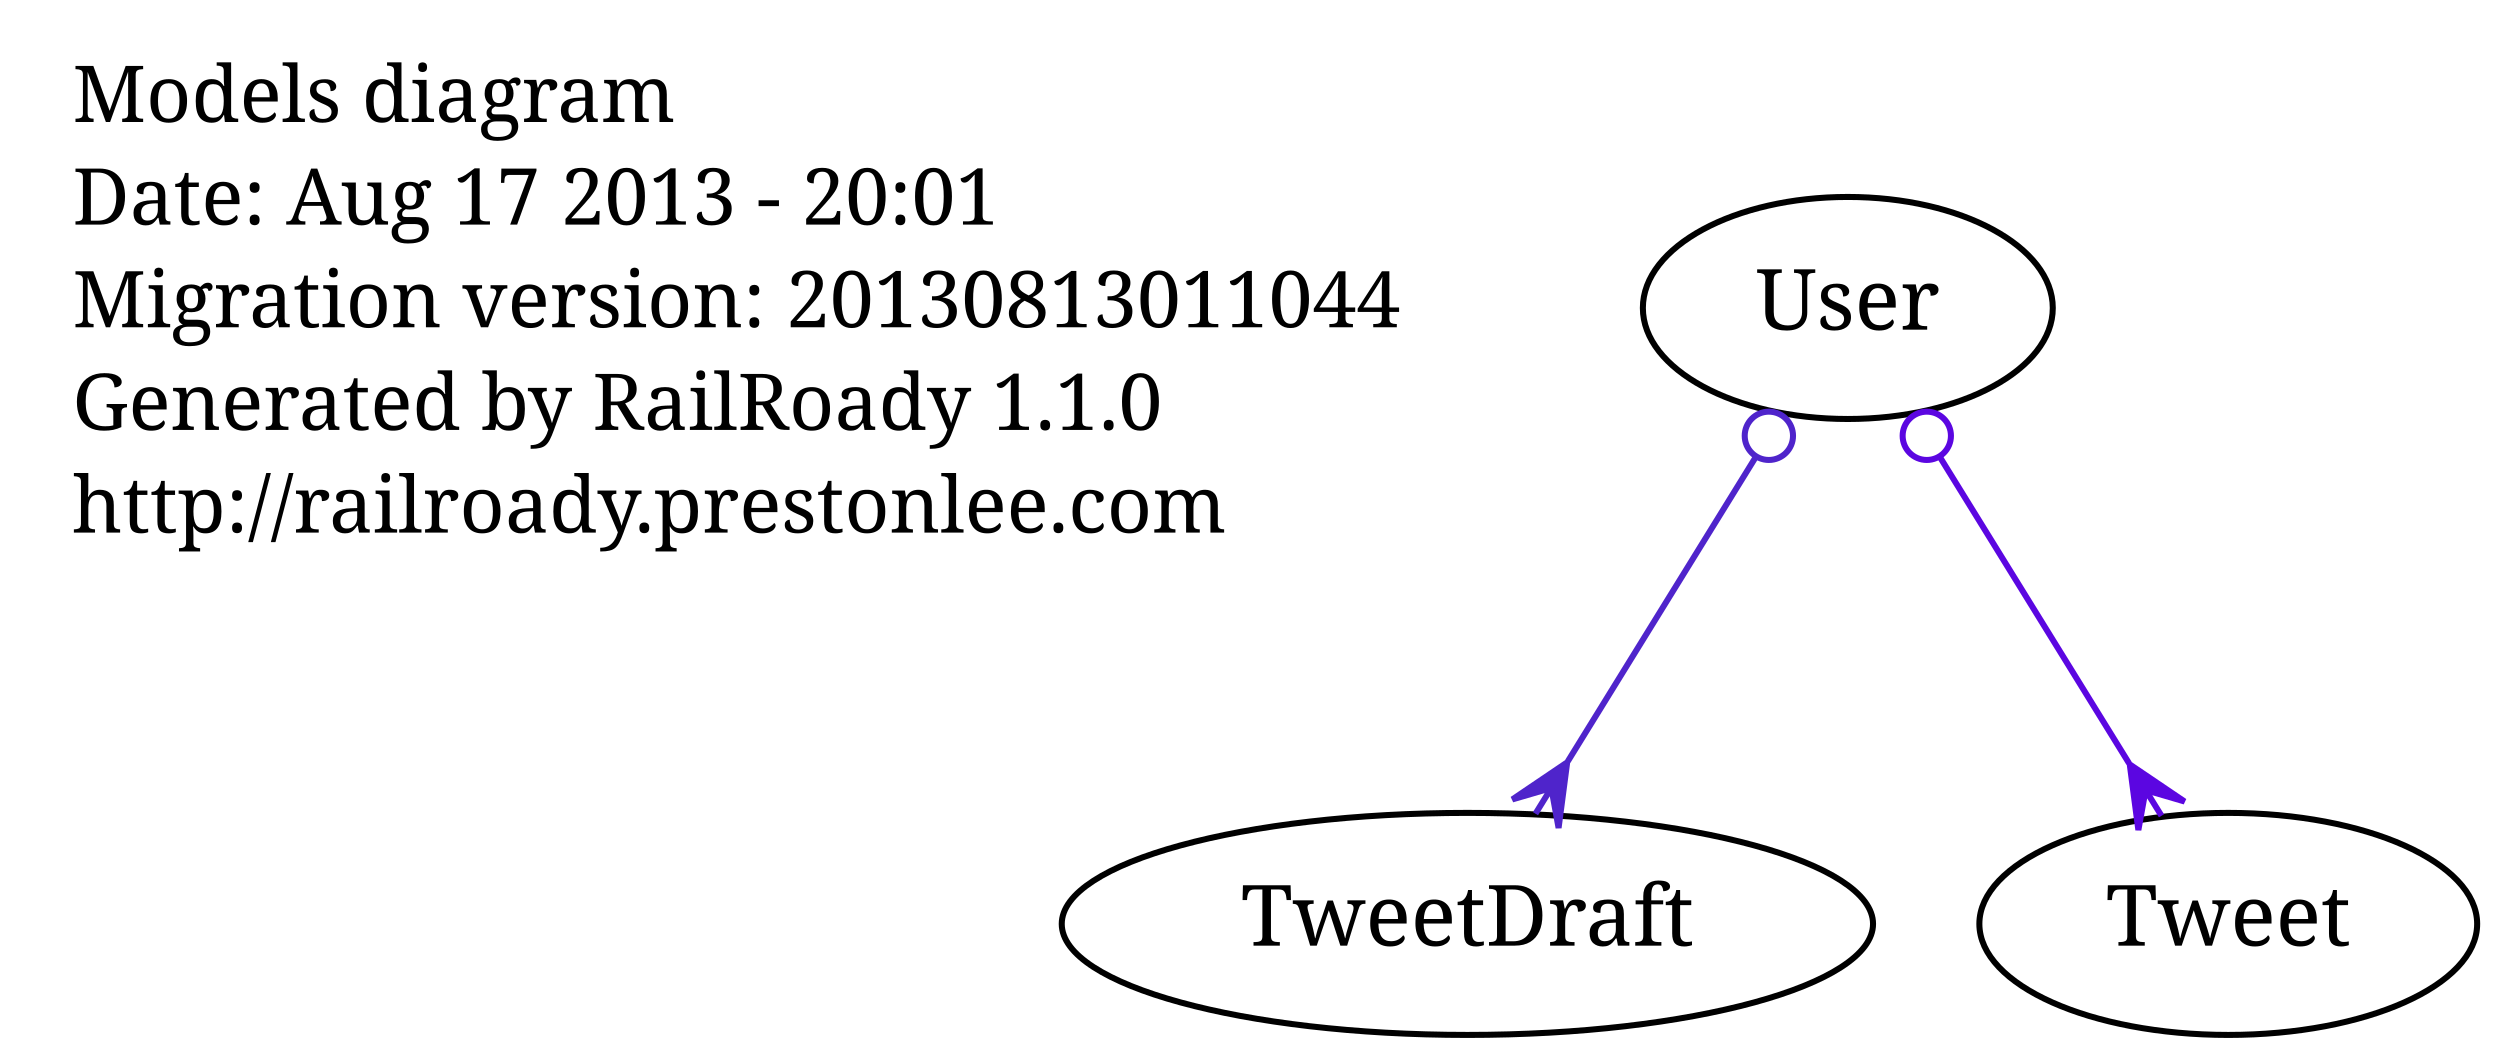
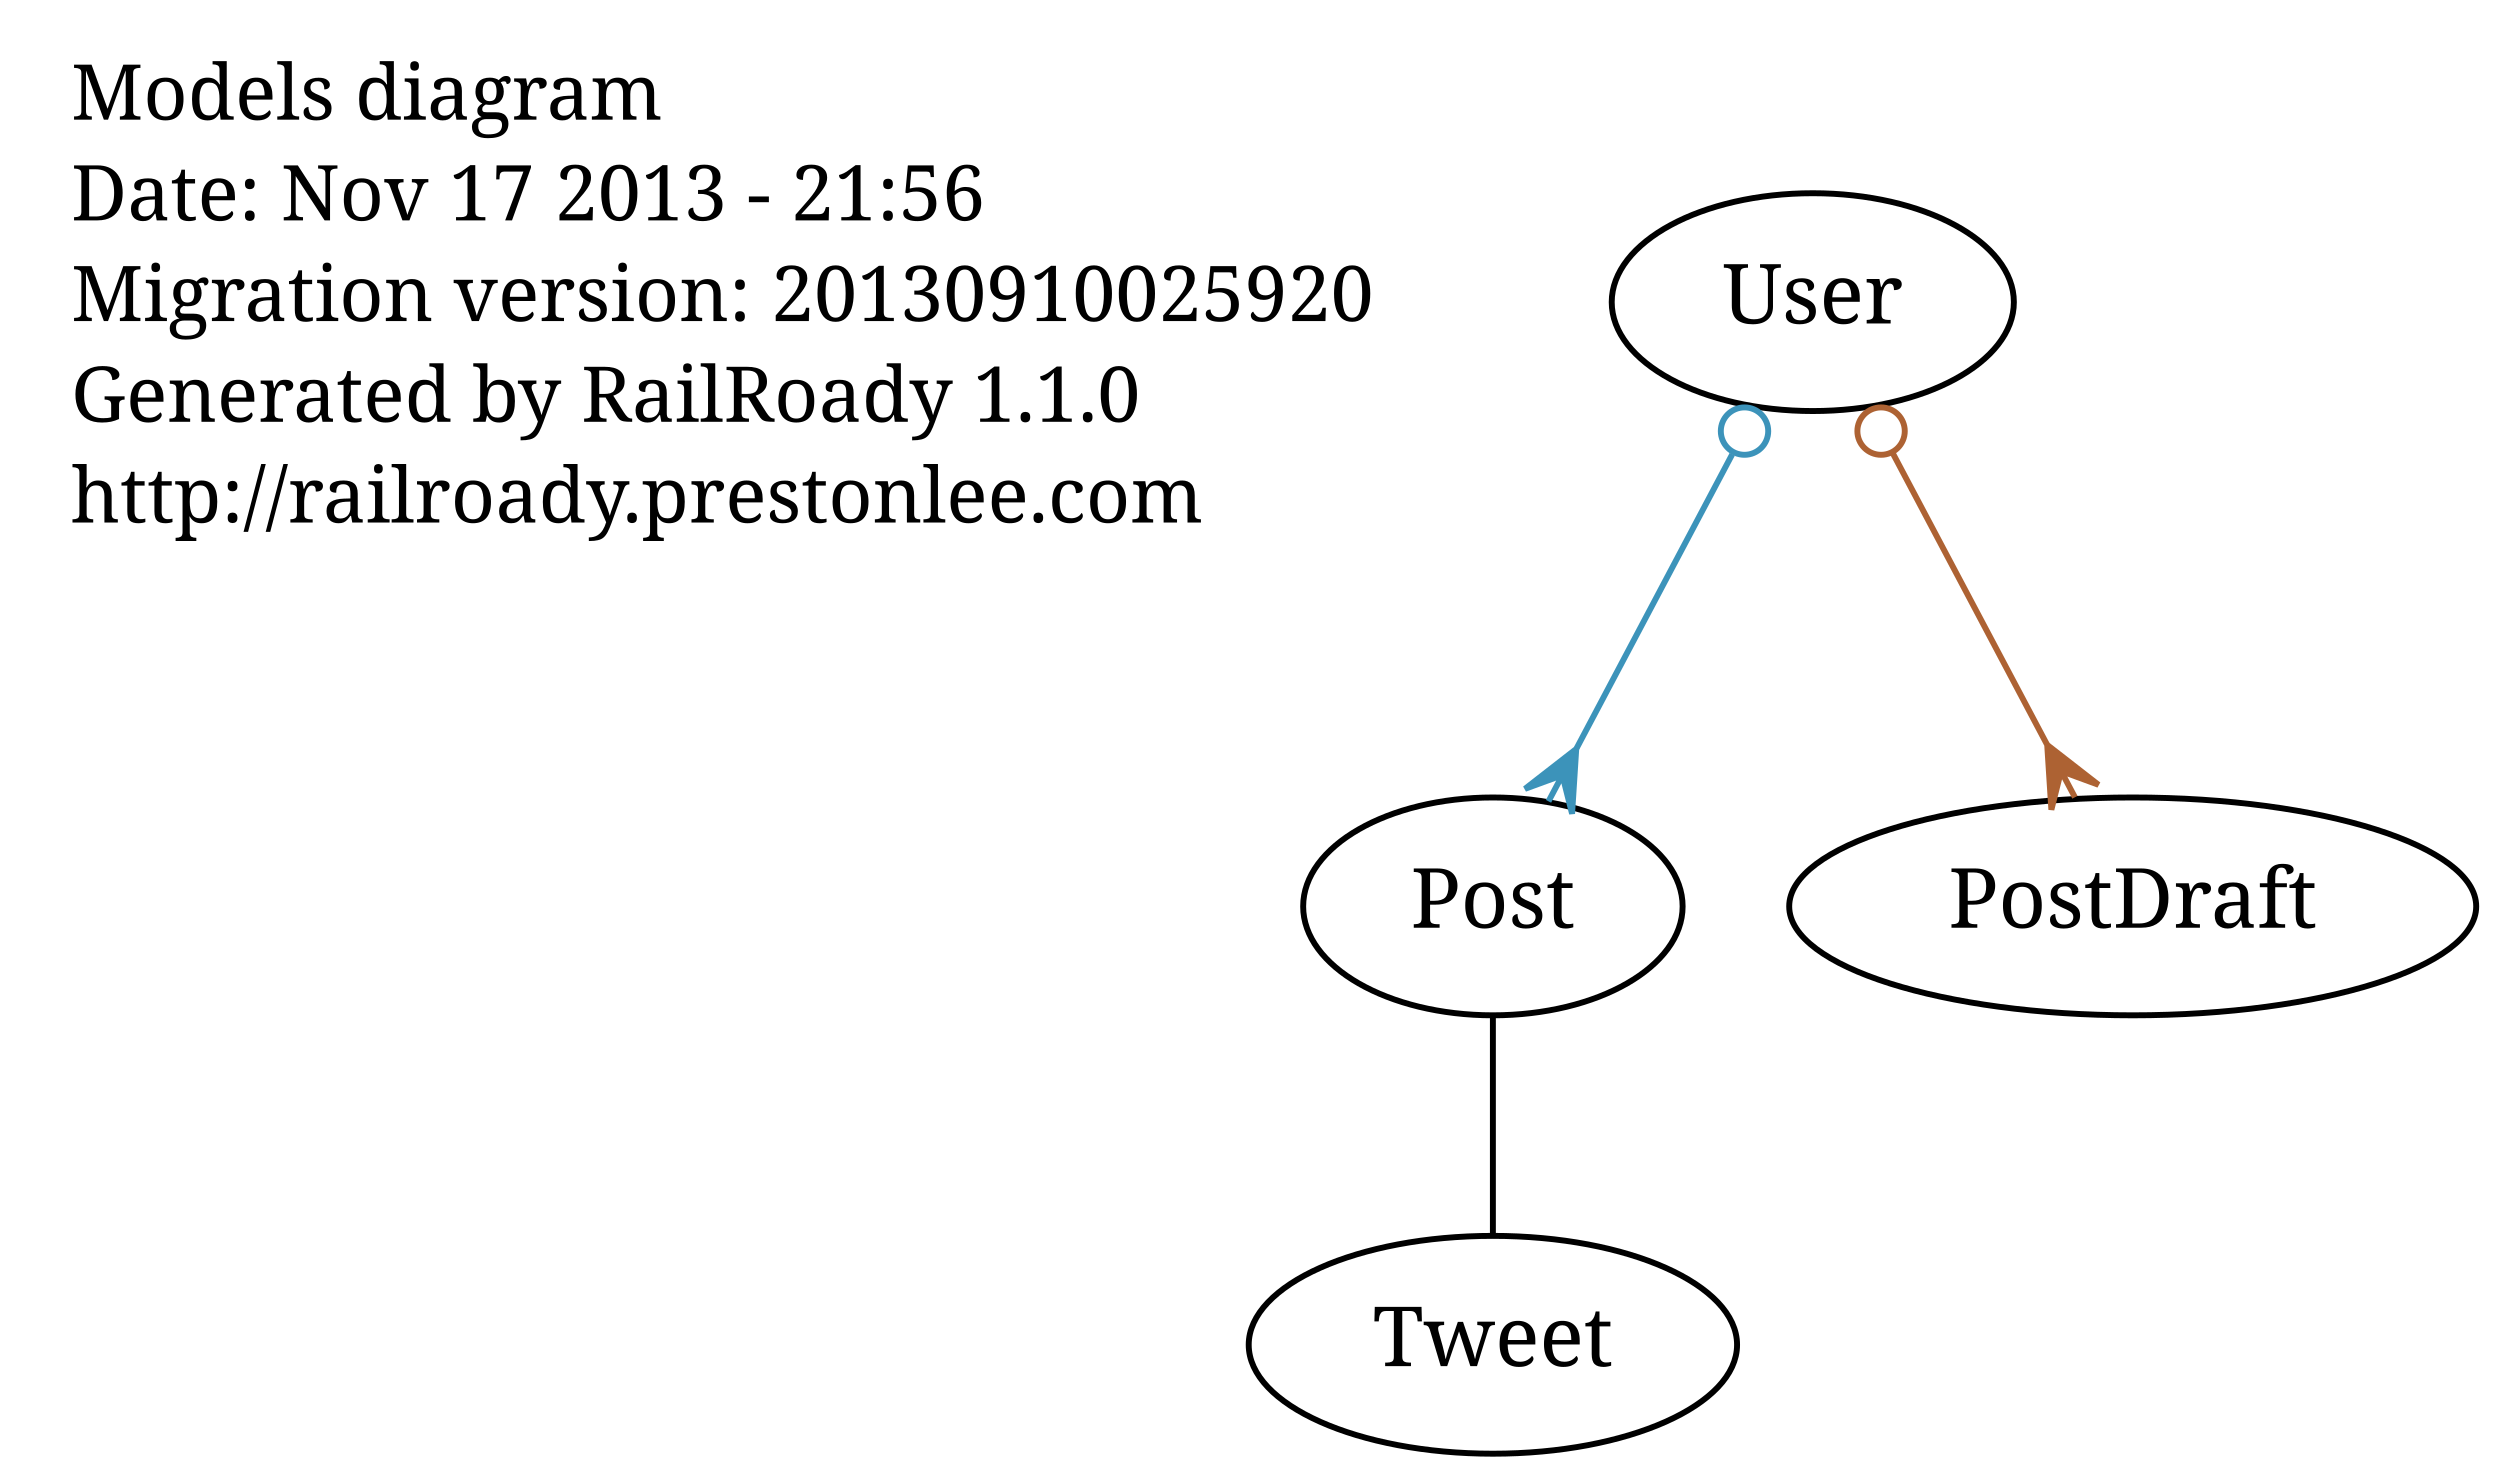
- <svg xmlns="http://www.w3.org/2000/svg" width="414pt" height="176pt" viewBox="0.00 0.00 414.00 176.00" id="svg3154" version="1.1">
-   <defs id="defs3215">
-     </defs>
-   <g id="graph1" class="graph" transform="scale(1 1) rotate(0) translate(4 172)">
-     <polygon fill="white" stroke="white" points="-4,5 -4,-172 411,-172 411,5 -4,5" id="polygon3159" />
+ <svg xmlns="http://www.w3.org/2000/svg" width="422pt" height="250pt" viewBox="0.00 0.00 422.00 250.00">
+   <g id="graph1" class="graph" transform="scale(1 1) rotate(0) translate(4 246)">
+     <polygon fill="white" stroke="white" points="-4,5 -4,-246 419,-246 419,5 -4,5" />
    <g id="node1" class="node">
-       <text text-anchor="start" x="8" y="-151.8" font-family="Times Roman,serif" font-size="13.00" id="text3164">Models diagram</text>
-       <text text-anchor="start" x="8" y="-134.8" font-family="Times Roman,serif" font-size="13.00" id="text3166">Date: Aug 17 2013 - 20:01</text>
-       <text text-anchor="start" x="8" y="-117.8" font-family="Times Roman,serif" font-size="13.00" id="text3168">Migration version: 20130813011044</text>
-       <text text-anchor="start" x="8" y="-100.8" font-family="Times Roman,serif" font-size="13.00" id="text3170">Generated by RailRoady 1.1.0</text>
-       <text text-anchor="start" x="8" y="-83.8" font-family="Times Roman,serif" font-size="13.00" id="text3172">http://railroady.prestonlee.com</text>
+       <text text-anchor="start" x="8" y="-225.8" font-family="Times Roman,serif" font-size="13.00">Models diagram</text>
+       <text text-anchor="start" x="8" y="-208.8" font-family="Times Roman,serif" font-size="13.00">Date: Nov 17 2013 - 21:56</text>
+       <text text-anchor="start" x="8" y="-191.8" font-family="Times Roman,serif" font-size="13.00">Migration version: 20130910025920</text>
+       <text text-anchor="start" x="8" y="-174.8" font-family="Times Roman,serif" font-size="13.00">Generated by RailRoady 1.1.0</text>
+       <text text-anchor="start" x="8" y="-157.8" font-family="Times Roman,serif" font-size="13.00">http://railroady.prestonlee.com</text>
    </g>
    <g id="node2" class="node">
-       <ellipse fill="none" stroke="black" cx="239" cy="-19" rx="67.175" ry="18.385" id="ellipse3177" d="m 306.175,-19 c 0,10.154 -30.075,18.385 -67.175,18.385 -37.1,0 -67.175,-8.231 -67.175,-18.385 0,-10.154 30.075,-18.385 67.175,-18.385 37.1,0 67.175,8.231 67.175,18.385 z" />
-       <text text-anchor="middle" x="239" y="-15.4" font-family="Times Roman,serif" font-size="14.00" id="text3179">TweetDraft</text>
+       <ellipse fill="none" stroke="black" cx="248" cy="-93" rx="32.026" ry="18.385" />
+       <text text-anchor="middle" x="248" y="-89.4" font-family="Times Roman,serif" font-size="14.00">Post</text>
+     </g>
+     <g id="node4" class="node">
+       <ellipse fill="none" stroke="black" cx="248" cy="-19" rx="41.217" ry="18.385" />
+       <text text-anchor="middle" x="248" y="-15.4" font-family="Times Roman,serif" font-size="14.00">Tweet</text>
+     </g>
+     <g id="edge6" class="edge">
+       <path fill="none" stroke="black" d="M248,-74.327C248,-63.109 248,-48.884 248,-37.667" />
    </g>
    <g id="node3" class="node">
-       <ellipse fill="none" stroke="black" cx="302" cy="-121" rx="33.941" ry="18.385" id="ellipse3184" d="m 335.941,-121 c 0,10.154 -15.196,18.385 -33.941,18.385 -18.745,0 -33.941,-8.231 -33.941,-18.385 0,-10.154 15.196,-18.385 33.941,-18.385 18.745,0 33.941,8.231 33.941,18.385 z" />
-       <text text-anchor="middle" x="302" y="-117.4" font-family="Times Roman,serif" font-size="14.00" id="text3186">User</text>
+       <ellipse fill="none" stroke="black" cx="302" cy="-195" rx="33.941" ry="18.385" />
+       <text text-anchor="middle" x="302" y="-191.4" font-family="Times Roman,serif" font-size="14.00">User</text>
+     </g>
+     <g id="edge2" class="edge">
+       <path fill="none" stroke="#3c93ba" d="M288.406,-169.323C280.388,-154.176 270.255,-135.037 262.143,-119.714" />
+       <ellipse fill="none" stroke="#3c93ba" cx="290.474" cy="-173.229" rx="4" ry="4" />
+       <polygon fill="#3c93ba" stroke="#3c93ba" points="262.069,-119.574 261.367,-108.631 259.729,-115.155 257.39,-110.736 257.39,-110.736 257.39,-110.736 259.729,-115.155 253.413,-112.842 262.069,-119.574 262.069,-119.574" />
+     </g>
+     <g id="node5" class="node">
+       <ellipse fill="none" stroke="black" cx="356" cy="-93" rx="57.983" ry="18.385" />
+       <text text-anchor="middle" x="356" y="-89.4" font-family="Times Roman,serif" font-size="14.00">PostDraft</text>
    </g>
    <g id="edge4" class="edge">
-       <path fill="none" stroke="#4f24cb" d="M286.768,-96.339C277.364,-81.113 265.293,-61.57 255.639,-45.939" id="path3191" />
-       <ellipse fill="none" stroke="#4f24cb" cx="288.924" cy="-99.83" rx="4" ry="4" id="ellipse3193" d="m 292.924,-99.83 c 0,2.209 -1.791,4 -4,4 -2.209,0 -4,-1.791 -4,-4 0,-2.209 1.791,-4 4,-4 2.209,0 4,1.791 4,4 z" />
-       <polygon fill="#4f24cb" stroke="#4f24cb" points="255.527,-45.758 254.101,-34.886 252.9,-41.504 250.272,-37.25 250.272,-37.25 250.272,-37.25 252.9,-41.504 246.444,-39.615 255.527,-45.758 255.527,-45.758" id="polygon3195" />
-     </g>
-     <g id="node4" class="node">
-       <ellipse fill="none" stroke="black" cx="365" cy="-19" rx="41.217" ry="18.385" id="ellipse3200" d="m 406.217,-19 c 0,10.154 -18.453,18.385 -41.217,18.385 -22.763,0 -41.217,-8.231 -41.217,-18.385 0,-10.154 18.453,-18.385 41.217,-18.385 22.763,0 41.217,8.231 41.217,18.385 z" />
-       <text text-anchor="middle" x="365" y="-15.4" font-family="Times Roman,serif" font-size="14.00" id="text3202">Tweet</text>
-     </g>
-     <g id="edge2" class="edge">
-       <path fill="none" stroke="#5b06e1" d="M317.259,-96.294C326.727,-80.966 338.889,-61.275 348.568,-45.604" id="path3207" />
-       <ellipse fill="none" stroke="#5b06e1" cx="315.076" cy="-99.83" rx="4" ry="4" id="ellipse3209" d="m 319.076,-99.83 c 0,2.209 -1.791,4 -4,4 -2.209,0 -4,-1.791 -4,-4 0,-2.209 1.791,-4 4,-4 2.209,0 4,1.791 4,4 z" />
-       <polygon fill="#5b06e1" stroke="#5b06e1" points="348.686,-45.414 357.769,-39.27 351.313,-41.16 353.941,-36.906 353.941,-36.906 353.941,-36.906 351.313,-41.16 350.112,-34.541 348.686,-45.414 348.686,-45.414" id="polygon3211" />
+       <path fill="none" stroke="#ad6233" d="M315.543,-169.419C323.454,-154.475 333.437,-135.62 341.506,-120.378" />
+       <ellipse fill="none" stroke="#ad6233" cx="313.526" cy="-173.229" rx="4" ry="4" />
+       <polygon fill="#ad6233" stroke="#ad6233" points="341.568,-120.259 350.224,-113.527 343.908,-115.841 346.247,-111.422 346.247,-111.422 346.247,-111.422 343.908,-115.841 342.27,-109.316 341.568,-120.259 341.568,-120.259" />
    </g>
  </g>
</svg>
